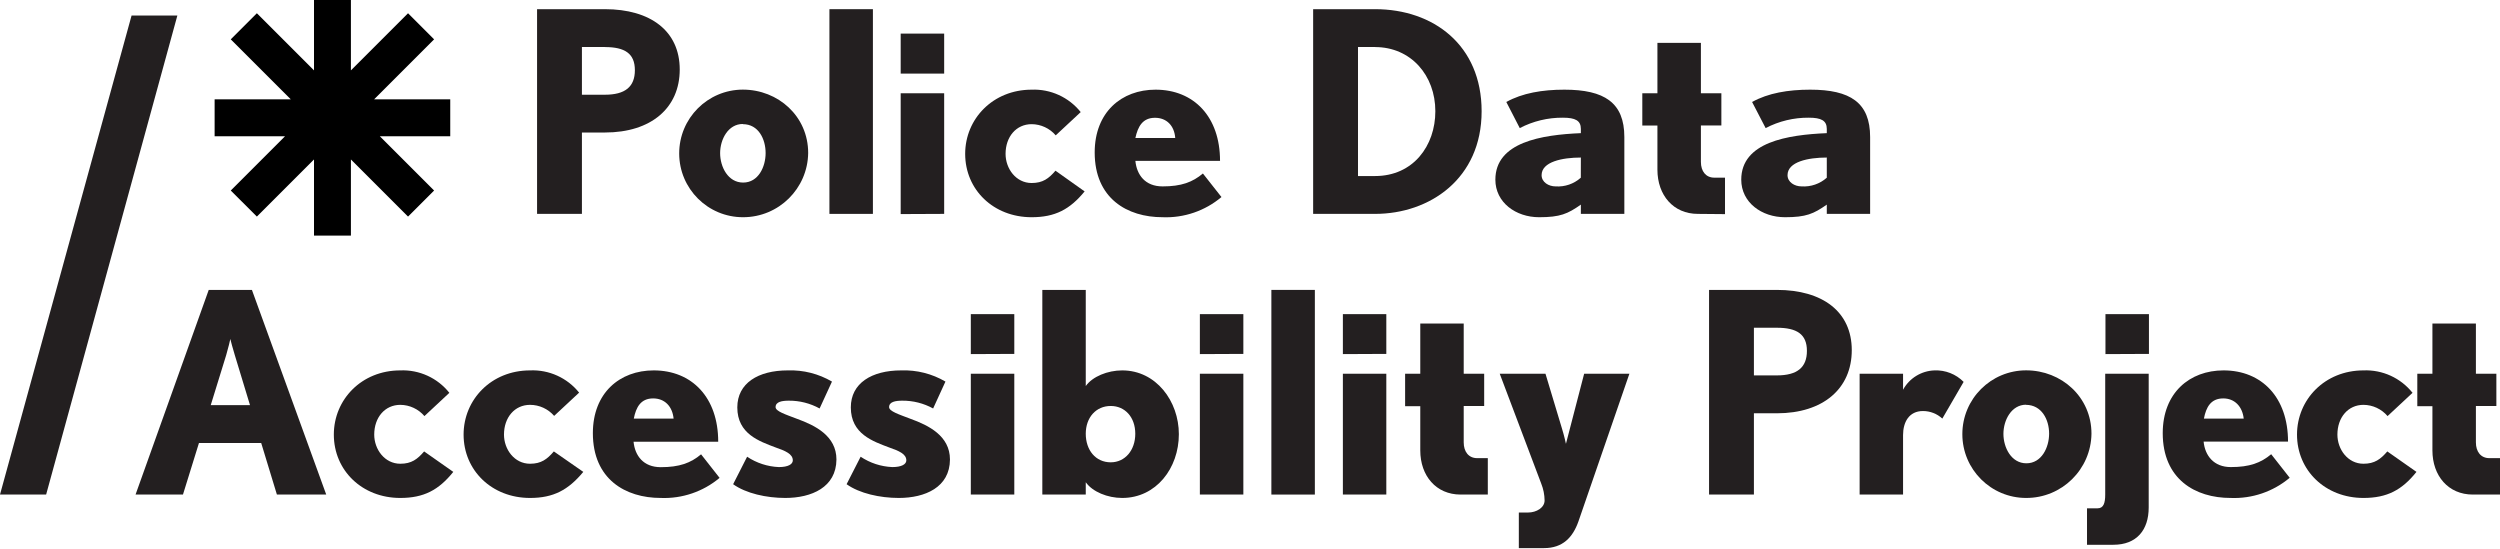
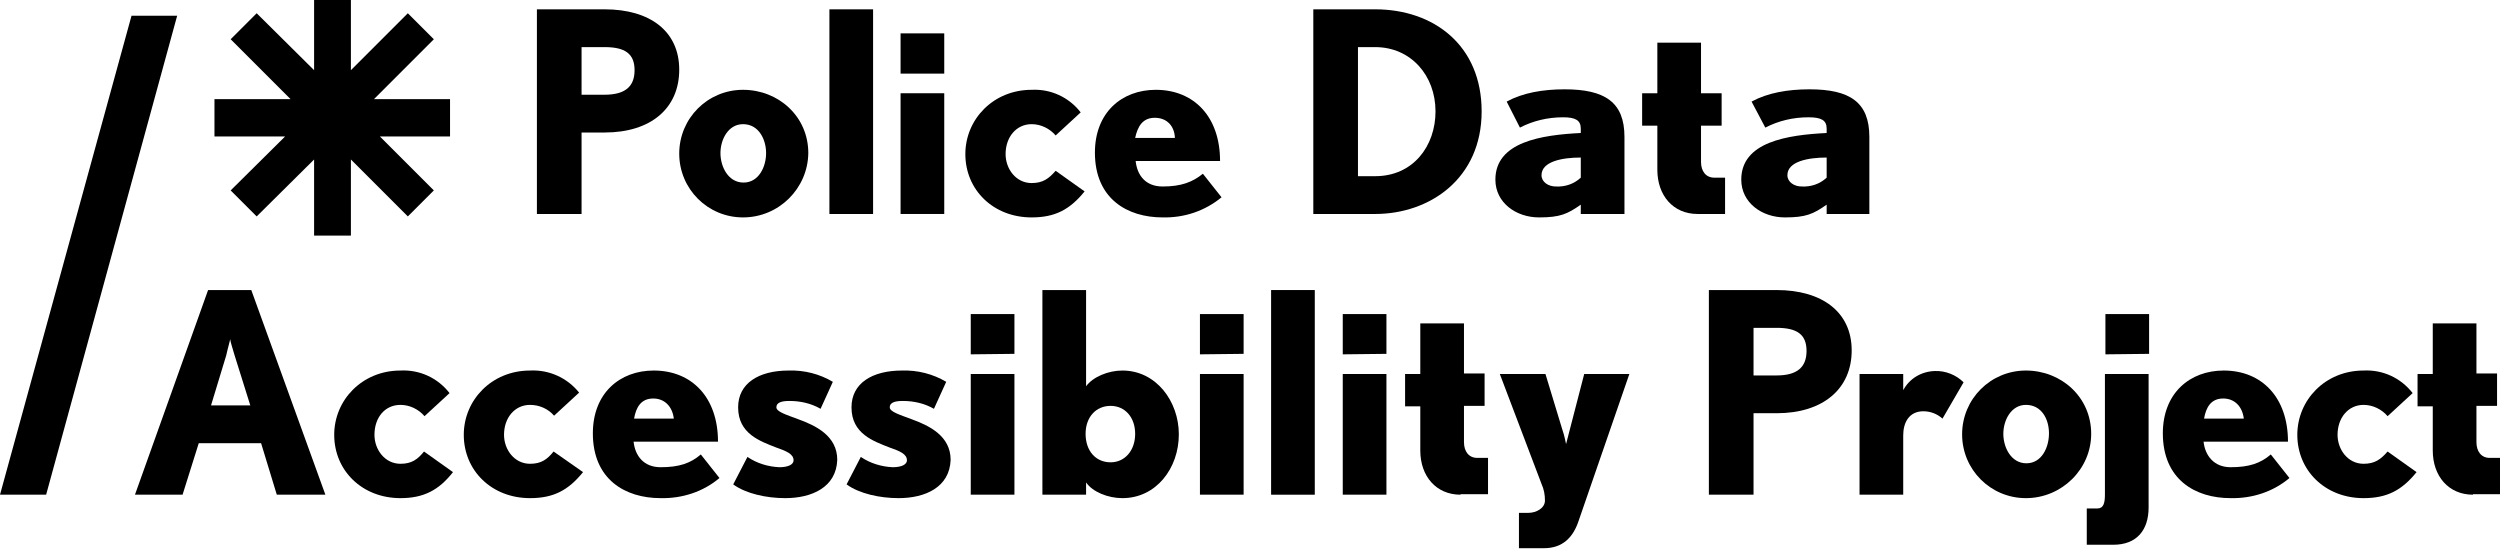
- <svg xmlns="http://www.w3.org/2000/svg" id="Layer_1" data-name="Layer 1" viewBox="0 0 509.39 111.68">
-   <defs>
-     <style>.cls-1{fill:#231f20;}</style>
-   </defs>
-   <path class="cls-1" d="M0,100.77,26.81,3.16h9.33L9.4,100.77Z" />
-   <path class="cls-1" d="M123.25,27h-4.68V43.58h-9.14V1.87h13.82c9.31,0,15.25,4.46,15.25,12.29S132.68,27,123.25,27Zm0-17.42h-4.68V19.3h4.68c4.11,0,6.11-1.6,6.11-5S127.31,9.59,123.25,9.59Z" />
-   <path class="cls-1" d="M151.42,44.26a13,13,0,1,1-.06-26c7.2,0,13.31,5.43,13.31,12.91A13.26,13.26,0,0,1,151.42,44.26Zm-.06-19c-3,0-4.63,3.14-4.63,5.94s1.6,6,4.69,6S156,34,156,31.18,154.56,25.3,151.36,25.3Z" />
-   <path class="cls-1" d="M169,43.58V1.87h8.86V43.58Z" />
-   <path class="cls-1" d="M183.52,15V6.84h8.86V15Zm0,28.62V19h8.86V43.58Z" />
-   <path class="cls-1" d="M210.2,44.26c-7.77,0-13.54-5.59-13.54-12.91,0-7.14,5.66-13.08,13.54-13.08a12.18,12.18,0,0,1,10,4.57l-5.09,4.74a6.51,6.51,0,0,0-4.91-2.28c-3.14,0-5.31,2.57-5.31,6.05,0,3,2.11,5.94,5.31,5.94,2.28,0,3.49-.91,4.86-2.51L221,39C218,42.66,215,44.26,210.2,44.26Z" />
-   <path class="cls-1" d="M236.88,44.26c-7.2,0-13.83-3.82-13.83-13.19,0-8.23,5.49-12.8,12.4-12.8,7.83,0,13.14,5.54,13.14,14.51H231.34c.28,2.86,2,5.2,5.54,5.2,3.83,0,6.11-.86,8.22-2.63l3.78,4.8A17.54,17.54,0,0,1,236.88,44.26ZM235.34,24c-2.52,0-3.49,1.77-4,4.12h8.12C239.28,25.58,237.68,24,235.34,24Z" />
-   <path class="cls-1" d="M280.18,43.58H267.56V1.87h12.62c11.88,0,21.71,7.32,21.71,20.8C301.89,36.44,291.27,43.58,280.18,43.58Zm0-34H276.7V35.87h3.48c7.77,0,12.28-6.17,12.28-13.2C292.46,15.36,287.49,9.59,280.18,9.59Z" />
-   <path class="cls-1" d="M322.11,43.58V41.69c-2.68,1.89-4.22,2.57-8.51,2.57-4.74,0-8.91-3-8.91-7.65,0-7.66,9.43-9.14,17.42-9.48v-.86c0-1.71-1.14-2.29-3.65-2.29a18.64,18.64,0,0,0-8.8,2.12l-2.74-5.32c3.26-1.82,7.37-2.51,11.82-2.51,8.17,0,12.23,2.63,12.23,9.66V43.58Zm0-11.48c-3.76,0-8,.85-8,3.59,0,1.43,1.43,2.29,2.85,2.29a7,7,0,0,0,5.14-1.77Z" />
-   <path class="cls-1" d="M345.94,43.58c-5,0-8.23-3.83-8.23-9v-9h-3.08V19h3.08V8.73h8.86V19h4.17v6.57h-4.17V33c0,1.89,1,3.2,2.74,3.2h2.17v7.43Z" />
-   <path class="cls-1" d="M372.22,43.58V41.69c-2.69,1.89-4.23,2.57-8.52,2.57-4.74,0-8.91-3-8.91-7.65,0-7.66,9.43-9.14,17.43-9.48v-.86c0-1.71-1.15-2.29-3.66-2.29a18.64,18.64,0,0,0-8.8,2.12L357,20.78c3.26-1.82,7.37-2.51,11.83-2.51,8.17,0,12.22,2.63,12.22,9.66V43.58Zm0-11.48c-3.77,0-8,.85-8,3.59,0,1.43,1.43,2.29,2.86,2.29a7.06,7.06,0,0,0,5.14-1.77Z" />
-   <path class="cls-1" d="M56.42,100.77l-3.2-10.51H40.54l-3.26,10.51H27.62l14.91-41.7h8.8l15.14,41.7ZM47.85,72.38c-.4-1.31-.86-3-.92-3.31,0,.17-.45,1.88-.85,3.31L42.94,82.55h8Z" />
-   <path class="cls-1" d="M81.56,101.46c-7.77,0-13.54-5.6-13.54-12.91,0-7.14,5.65-13.08,13.54-13.08a12.13,12.13,0,0,1,10,4.57l-5.08,4.74a6.52,6.52,0,0,0-4.91-2.29c-3.15,0-5.32,2.57-5.32,6.06,0,3,2.12,5.94,5.32,5.94,2.28,0,3.48-.92,4.85-2.51l5.94,4.17C89.38,99.86,86.35,101.46,81.56,101.46Z" />
-   <path class="cls-1" d="M108,101.46c-7.77,0-13.54-5.6-13.54-12.91,0-7.14,5.65-13.08,13.54-13.08A12.15,12.15,0,0,1,118,80l-5.09,4.74A6.5,6.5,0,0,0,108,82.49c-3.14,0-5.31,2.57-5.31,6.06,0,3,2.11,5.94,5.31,5.94,2.28,0,3.48-.92,4.85-2.51l6,4.17C115.77,99.86,112.75,101.46,108,101.46Z" />
-   <path class="cls-1" d="M134.63,101.46c-7.2,0-13.83-3.83-13.83-13.2,0-8.22,5.49-12.79,12.4-12.79C141,75.47,146.34,81,146.34,90H129.09c.28,2.85,2,5.19,5.54,5.19,3.82,0,6.11-.85,8.22-2.62l3.77,4.8A17.57,17.57,0,0,1,134.63,101.46Zm-1.55-20.28c-2.51,0-3.48,1.77-3.94,4.11h8.11C137,82.78,135.43,81.18,133.08,81.18Z" />
-   <path class="cls-1" d="M160,101.46c-3.83,0-8-.92-10.62-2.8l2.85-5.6a12.59,12.59,0,0,0,6.46,2.11c1.88,0,2.85-.57,2.85-1.37,0-1.31-1.54-1.94-3.48-2.62-3.31-1.26-7.83-2.75-7.83-8.17,0-4.92,4.23-7.54,10.29-7.54a16.67,16.67,0,0,1,9,2.28L167,83.23a12.8,12.8,0,0,0-6.28-1.59c-1.37,0-2.69.22-2.69,1.31,0,.86,2,1.48,4.4,2.4,3.6,1.31,8,3.43,8,8.28C170.39,99.29,165.36,101.46,160,101.46Z" />
-   <path class="cls-1" d="M183.13,101.46c-3.83,0-8-.92-10.63-2.8l2.86-5.6a12.56,12.56,0,0,0,6.46,2.11c1.88,0,2.85-.57,2.85-1.37,0-1.31-1.54-1.94-3.48-2.62-3.32-1.26-7.83-2.75-7.83-8.17,0-4.92,4.23-7.54,10.28-7.54a16.63,16.63,0,0,1,9,2.28l-2.51,5.48a12.8,12.8,0,0,0-6.28-1.59c-1.38,0-2.69.22-2.69,1.31,0,.86,2,1.48,4.4,2.4,3.6,1.31,8,3.43,8,8.28C193.53,99.29,188.5,101.46,183.13,101.46Z" />
-   <path class="cls-1" d="M197.81,72.15V64h8.86v8.11Zm0,28.62V76.15h8.86v24.62Z" />
-   <path class="cls-1" d="M228.66,101.46c-3,0-6.06-1.26-7.43-3.2v2.51h-8.85V59.07h8.85V78.66c1.37-1.94,4.46-3.19,7.43-3.19,6.91,0,11.54,6.28,11.54,13C240.2,95.4,235.57,101.46,228.66,101.46Zm-2.34-18.74c-3,0-5.09,2.34-5.09,5.66s2,5.82,5.09,5.82c2.91,0,5-2.45,5-5.82S229.23,82.72,226.32,82.72Z" />
-   <path class="cls-1" d="M244.48,72.15V64h8.86v8.11Zm0,28.62V76.15h8.86v24.62Z" />
-   <path class="cls-1" d="M259.05,100.77V59.07h8.86v41.7Z" />
-   <path class="cls-1" d="M273.62,72.15V64h8.85v8.11Zm0,28.62V76.15h8.85v24.62Z" />
-   <path class="cls-1" d="M297.61,100.77c-5,0-8.22-3.82-8.22-9v-9H286.3V76.15h3.09V65.92h8.85V76.15h4.17v6.57h-4.17v7.43c0,1.88,1,3.2,2.74,3.2h2.17v7.42Z" />
-   <path class="cls-1" d="M321.61,106.26c-1.15,3.25-3.2,5.42-7,5.42h-5.14v-7.25h1.88c1.72,0,3.37-1,3.37-2.46a9.5,9.5,0,0,0-.68-3.42l-8.46-22.4h9.32l3.37,11.2c.45,1.43.8,3.08.8,3.08s.4-1.6.8-3.08l2.91-11.2H332Z" />
-   <path class="cls-1" d="M362.05,84.21h-4.68v16.56h-9.14V59.07h13.82c9.32,0,15.26,4.45,15.26,12.28S371.48,84.21,362.05,84.21Zm0-17.43h-4.68v9.71h4.68c4.12,0,6.12-1.6,6.12-5S366.11,66.78,362.05,66.78Z" />
-   <path class="cls-1" d="M395.76,85.29a5.81,5.81,0,0,0-3.94-1.54c-2.86,0-4.06,2.28-4.06,4.91v12.11h-8.85V76.15h8.85v3.26a7.59,7.59,0,0,1,6.4-3.94,7.9,7.9,0,0,1,5.94,2.34Z" />
-   <path class="cls-1" d="M412.84,101.46a13,13,0,1,1,0-26c7.19,0,13.31,5.42,13.31,12.91A13.27,13.27,0,0,1,412.84,101.46Zm0-19c-3,0-4.63,3.14-4.63,5.94s1.6,6,4.68,6,4.63-3.2,4.63-6.05S416,82.49,412.79,82.49Z" />
-   <path class="cls-1" d="M430.61,111h-5.37v-7.43h2.17c1.2,0,1.54-1.08,1.54-2.8V76.15h8.86V103.4C437.81,108,435.35,111,430.61,111ZM429,72.15V64h8.86v8.11Z" />
-   <path class="cls-1" d="M454.49,101.46c-7.2,0-13.82-3.83-13.82-13.2,0-8.22,5.48-12.79,12.39-12.79,7.83,0,13.14,5.54,13.14,14.51H449c.28,2.85,2.06,5.19,5.54,5.19,3.83,0,6.11-.85,8.23-2.62l3.77,4.8A17.59,17.59,0,0,1,454.49,101.46ZM453,81.18c-2.52,0-3.49,1.77-3.94,4.11h8.11C456.89,82.78,455.29,81.18,453,81.18Z" />
-   <path class="cls-1" d="M481.57,101.46c-7.77,0-13.54-5.6-13.54-12.91,0-7.14,5.66-13.08,13.54-13.08a12.15,12.15,0,0,1,10,4.57l-5.09,4.74a6.5,6.5,0,0,0-4.91-2.29c-3.14,0-5.31,2.57-5.31,6.06,0,3,2.11,5.94,5.31,5.94,2.28,0,3.48-.92,4.86-2.51l5.94,4.17C489.4,99.86,486.37,101.46,481.57,101.46Z" />
-   <path class="cls-1" d="M503.85,100.77c-5,0-8.23-3.82-8.23-9v-9h-3.08V76.15h3.08V65.92h8.86V76.15h4.17v6.57h-4.17v7.43c0,1.88,1,3.2,2.74,3.2h2.17v7.42Z" />
-   <polygon points="91.74 20.24 76.23 20.24 88.45 8.02 83.14 2.7 71.5 14.34 71.5 0 63.98 0 63.98 14.34 52.34 2.7 47.02 8.02 59.25 20.24 43.73 20.24 43.73 27.77 58.07 27.77 47.02 38.82 52.34 44.13 63.98 32.49 63.98 48.01 71.5 48.01 71.5 32.49 83.14 44.13 88.45 38.82 77.4 27.77 91.74 27.77 91.74 20.24" />
+ <svg xmlns="http://www.w3.org/2000/svg" version="1.1" id="Layer_1" x="0px" y="0px" viewBox="0 0 509.4 111.7" style="enable-background:new 0 0 509.4 111.7;" xml:space="preserve">
+   <path d="M0,100.8L26.8,3.2h9.3L9.4,100.8H0z" />
+   <path d="M123.2,27h-4.7v16.6h-9.1V1.9h13.8c9.3,0,15.2,4.5,15.2,12.3S132.7,27,123.2,27z M123.2,9.6h-4.7v9.7h4.7  c4.1,0,6.1-1.6,6.1-5S127.3,9.6,123.2,9.6L123.2,9.6z" />
+   <path d="M151.4,44.3c-7.2,0-13-5.8-13-13s5.8-13,13-13s13.3,5.4,13.3,12.9C164.6,38.4,158.7,44.3,151.4,44.3z M151.4,25.3  c-3,0-4.6,3.1-4.6,5.9s1.6,6,4.7,6s4.6-3.2,4.6-6S154.6,25.3,151.4,25.3L151.4,25.3z" />
+   <path d="M169,43.6V1.9h8.9v41.7C177.9,43.6,169,43.6,169,43.6z" />
+   <path d="M183.5,15V6.8h8.9V15H183.5z M183.5,43.6V19h8.9v24.6H183.5z" />
+   <path d="M210.2,44.3c-7.8,0-13.5-5.6-13.5-12.9c0-7.1,5.7-13.1,13.5-13.1c3.9-0.2,7.6,1.5,10,4.6l-5.1,4.7c-1.2-1.4-3-2.3-4.9-2.3  c-3.1,0-5.3,2.6-5.3,6.1c0,3,2.1,5.9,5.3,5.9c2.3,0,3.5-0.9,4.9-2.5L221,39C218,42.7,215,44.3,210.2,44.3z" />
+   <path d="M236.9,44.3c-7.2,0-13.8-3.8-13.8-13.2c0-8.2,5.5-12.8,12.4-12.8c7.8,0,13.1,5.5,13.1,14.5h-17.2c0.3,2.9,2,5.2,5.5,5.2  c3.8,0,6.1-0.9,8.2-2.6l3.8,4.8C245.5,43,241.3,44.4,236.9,44.3z M235.3,24c-2.5,0-3.5,1.8-4,4.1h8.1C239.3,25.6,237.7,24,235.3,24z  " />
+   <path d="M280.2,43.6h-12.6V1.9h12.6c11.9,0,21.7,7.3,21.7,20.8C301.9,36.4,291.3,43.6,280.2,43.6z M280.2,9.6h-3.5v26.3h3.5  c7.8,0,12.3-6.2,12.3-13.2C292.5,15.4,287.5,9.6,280.2,9.6L280.2,9.6z" />
+   <path d="M322.1,43.6v-1.9c-2.7,1.9-4.2,2.6-8.5,2.6c-4.7,0-8.9-3-8.9-7.7c0-7.7,9.4-9.1,17.4-9.5v-0.9c0-1.7-1.1-2.3-3.6-2.3  c-3.1,0-6.1,0.7-8.8,2.1l-2.7-5.3c3.3-1.8,7.4-2.5,11.8-2.5c8.2,0,12.2,2.6,12.2,9.7v15.7H322.1z M322.1,32.1c-3.8,0-8,0.8-8,3.6  c0,1.4,1.4,2.3,2.9,2.3c1.9,0.1,3.7-0.5,5.1-1.8V32.1z" />
+   <path d="M345.9,43.6c-5,0-8.2-3.8-8.2-9v-9h-3.1V19h3.1V8.7h8.9V19h4.2v6.6h-4.2V33c0,1.9,1,3.2,2.7,3.2h2.2v7.4L345.9,43.6z" />
+   <path d="M372.2,43.6v-1.9c-2.7,1.9-4.2,2.6-8.5,2.6c-4.7,0-8.9-3-8.9-7.7c0-7.7,9.4-9.1,17.4-9.5v-0.9c0-1.7-1.1-2.3-3.7-2.3  c-3.1,0-6.1,0.7-8.8,2.1l-2.8-5.3c3.3-1.8,7.4-2.5,11.8-2.5c8.2,0,12.2,2.6,12.2,9.7v15.7H372.2z M372.2,32.1c-3.8,0-8,0.8-8,3.6  c0,1.4,1.4,2.3,2.9,2.3c1.9,0.1,3.7-0.5,5.1-1.8V32.1z" />
+   <path d="M56.4,100.8l-3.2-10.5H40.5l-3.3,10.5h-9.7l14.9-41.7h8.8l15.1,41.7H56.4z M47.8,72.4c-0.4-1.3-0.9-3-0.9-3.3  c0,0.2-0.5,1.9-0.8,3.3L43,82.6h8L47.8,72.4z" />
+   <path d="M81.6,101.5c-7.8,0-13.5-5.6-13.5-12.9c0-7.1,5.7-13.1,13.5-13.1c3.9-0.2,7.6,1.5,10,4.6l-5.1,4.7c-1.2-1.4-3-2.3-4.9-2.3  c-3.2,0-5.3,2.6-5.3,6.1c0,3,2.1,5.9,5.3,5.9c2.3,0,3.5-0.9,4.8-2.5l5.9,4.2C89.4,99.9,86.3,101.5,81.6,101.5z" />
+   <path d="M108,101.5c-7.8,0-13.5-5.6-13.5-12.9c0-7.1,5.7-13.1,13.5-13.1c3.9-0.2,7.6,1.5,10,4.5l-5.1,4.7c-1.2-1.4-3-2.2-4.9-2.2  c-3.1,0-5.3,2.6-5.3,6.1c0,3,2.1,5.9,5.3,5.9c2.3,0,3.5-0.9,4.8-2.5l6,4.2C115.8,99.9,112.8,101.5,108,101.5z" />
+   <path d="M134.6,101.5c-7.2,0-13.8-3.8-13.8-13.2c0-8.2,5.5-12.8,12.4-12.8c7.8,0,13.1,5.5,13.1,14.5h-17.2c0.3,2.8,2,5.2,5.5,5.2  c3.8,0,6.1-0.8,8.2-2.6l3.8,4.8C143.3,100.2,139,101.6,134.6,101.5z M133.1,81.2c-2.5,0-3.5,1.8-3.9,4.1h8.1  C137,82.8,135.4,81.2,133.1,81.2z" />
+   <path d="M160,101.5c-3.8,0-8-0.9-10.6-2.8l2.9-5.6c1.9,1.3,4.2,2,6.5,2.1c1.9,0,2.9-0.6,2.9-1.4c0-1.3-1.5-1.9-3.5-2.6  c-3.3-1.3-7.8-2.8-7.8-8.2c0-4.9,4.2-7.5,10.3-7.5c3.2-0.1,6.3,0.7,9,2.3l-2.5,5.5c-1.9-1.1-4.1-1.6-6.3-1.6c-1.4,0-2.7,0.2-2.7,1.3  c0,0.9,2,1.5,4.4,2.4c3.6,1.3,8,3.4,8,8.3C170.4,99.3,165.4,101.5,160,101.5z" />
+   <path d="M183.1,101.5c-3.8,0-8-0.9-10.6-2.8l2.9-5.6c1.9,1.3,4.2,2,6.5,2.1c1.9,0,2.9-0.6,2.9-1.4c0-1.3-1.5-1.9-3.5-2.6  c-3.3-1.3-7.8-2.8-7.8-8.2c0-4.9,4.2-7.5,10.3-7.5c3.2-0.1,6.3,0.7,9,2.3l-2.5,5.5c-1.9-1.1-4.1-1.6-6.3-1.6c-1.4,0-2.7,0.2-2.7,1.3  c0,0.9,2,1.5,4.4,2.4c3.6,1.3,8,3.4,8,8.3C193.5,99.3,188.5,101.5,183.1,101.5z" />
+   <path d="M197.8,72.2V64h8.9v8.1L197.8,72.2z M197.8,100.8V76.2h8.9v24.6C206.7,100.8,197.8,100.8,197.8,100.8z" />
+   <path d="M228.7,101.5c-3,0-6.1-1.3-7.4-3.2v2.5h-8.9V59.1h8.9v19.6c1.4-1.9,4.5-3.2,7.4-3.2c6.9,0,11.5,6.3,11.5,13  C240.2,95.4,235.6,101.5,228.7,101.5z M226.3,82.7c-3,0-5.1,2.3-5.1,5.7s2,5.8,5.1,5.8c2.9,0,5-2.4,5-5.8S229.2,82.7,226.3,82.7z" />
+   <path d="M244.5,72.2V64h8.9v8.1L244.5,72.2z M244.5,100.8V76.2h8.9v24.6C253.4,100.8,244.5,100.8,244.5,100.8z" />
+   <path d="M259,100.8V59.1h8.9v41.7H259z" />
+   <path d="M273.6,72.2V64h8.9v8.1L273.6,72.2z M273.6,100.8V76.2h8.9v24.6C282.5,100.8,273.6,100.8,273.6,100.8z" />
+   <path d="M297.6,100.8c-5,0-8.2-3.8-8.2-9v-9h-3.1v-6.6h3.1V65.9h8.9v10.2h4.2v6.6h-4.2v7.4c0,1.9,1,3.2,2.7,3.2h2.2v7.4h-5.6V100.8z  " />
+   <path d="M321.6,106.3c-1.1,3.2-3.2,5.4-7,5.4h-5.1v-7.2h1.9c1.7,0,3.4-1,3.4-2.5c0-1.2-0.2-2.3-0.7-3.4l-8.5-22.4h9.3l3.4,11.2  c0.5,1.4,0.8,3.1,0.8,3.1s0.4-1.6,0.8-3.1l2.9-11.2h9.2L321.6,106.3z" />
+   <path d="M362,84.2h-4.7v16.6h-9.1V59.1H362c9.3,0,15.3,4.5,15.3,12.3S371.5,84.2,362,84.2z M362,66.8h-4.7v9.7h4.7  c4.1,0,6.1-1.6,6.1-5S366.1,66.8,362,66.8z" />
+   <path d="M395.8,85.3c-1.1-1-2.5-1.5-3.9-1.5c-2.9,0-4.1,2.3-4.1,4.9v12.1h-8.9V76.2h8.9v3.3c1.3-2.4,3.7-3.8,6.4-3.9  c2.2-0.1,4.4,0.8,5.9,2.3L395.8,85.3z" />
+   <path d="M412.8,101.5c-7.2,0-13-5.8-13-13s5.8-13,13-13s13.3,5.4,13.3,12.9C426.1,95.6,420.1,101.5,412.8,101.5z M412.8,82.5  c-3,0-4.6,3.1-4.6,5.9s1.6,6,4.7,6s4.6-3.2,4.6-6.1S416,82.5,412.8,82.5L412.8,82.5z" />
+   <path d="M430.6,111h-5.4v-7.4h2.2c1.2,0,1.5-1.1,1.5-2.8V76.2h8.9v27.2C437.8,108,435.4,111,430.6,111z M429,72.2V64h8.9v8.1  L429,72.2z" />
+   <path d="M454.5,101.5c-7.2,0-13.8-3.8-13.8-13.2c0-8.2,5.5-12.8,12.4-12.8c7.8,0,13.1,5.5,13.1,14.5H449c0.3,2.8,2.1,5.2,5.5,5.2  c3.8,0,6.1-0.8,8.2-2.6l3.8,4.8C463.2,100.2,458.9,101.6,454.5,101.5z M453,81.2c-2.5,0-3.5,1.8-3.9,4.1h8.1  C456.9,82.8,455.3,81.2,453,81.2z" />
+   <path d="M481.6,101.5c-7.8,0-13.5-5.6-13.5-12.9c0-7.1,5.7-13.1,13.5-13.1c3.9-0.2,7.6,1.5,10,4.6l-5.1,4.7c-1.2-1.4-3-2.3-4.9-2.3  c-3.1,0-5.3,2.6-5.3,6.1c0,3,2.1,5.9,5.3,5.9c2.3,0,3.5-0.9,4.9-2.5l5.9,4.2C489.4,99.9,486.4,101.5,481.6,101.5z" />
+   <path d="M503.9,100.8c-5,0-8.2-3.8-8.2-9v-9h-3.1v-6.6h3.1V65.9h8.9v10.2h4.2v6.6h-4.2v7.4c0,1.9,1,3.2,2.7,3.2h2.2v7.4h-5.6V100.8z  " />
+   <polygon points="91.7,20.2 76.2,20.2 88.4,8 83.1,2.7 71.5,14.3 71.5,0 64,0 64,14.3 52.3,2.7 47,8 59.2,20.2 43.7,20.2 43.7,27.8   58.1,27.8 47,38.8 52.3,44.1 64,32.5 64,48 71.5,48 71.5,32.5 83.1,44.1 88.4,38.8 77.4,27.8 91.7,27.8 " />
</svg>
